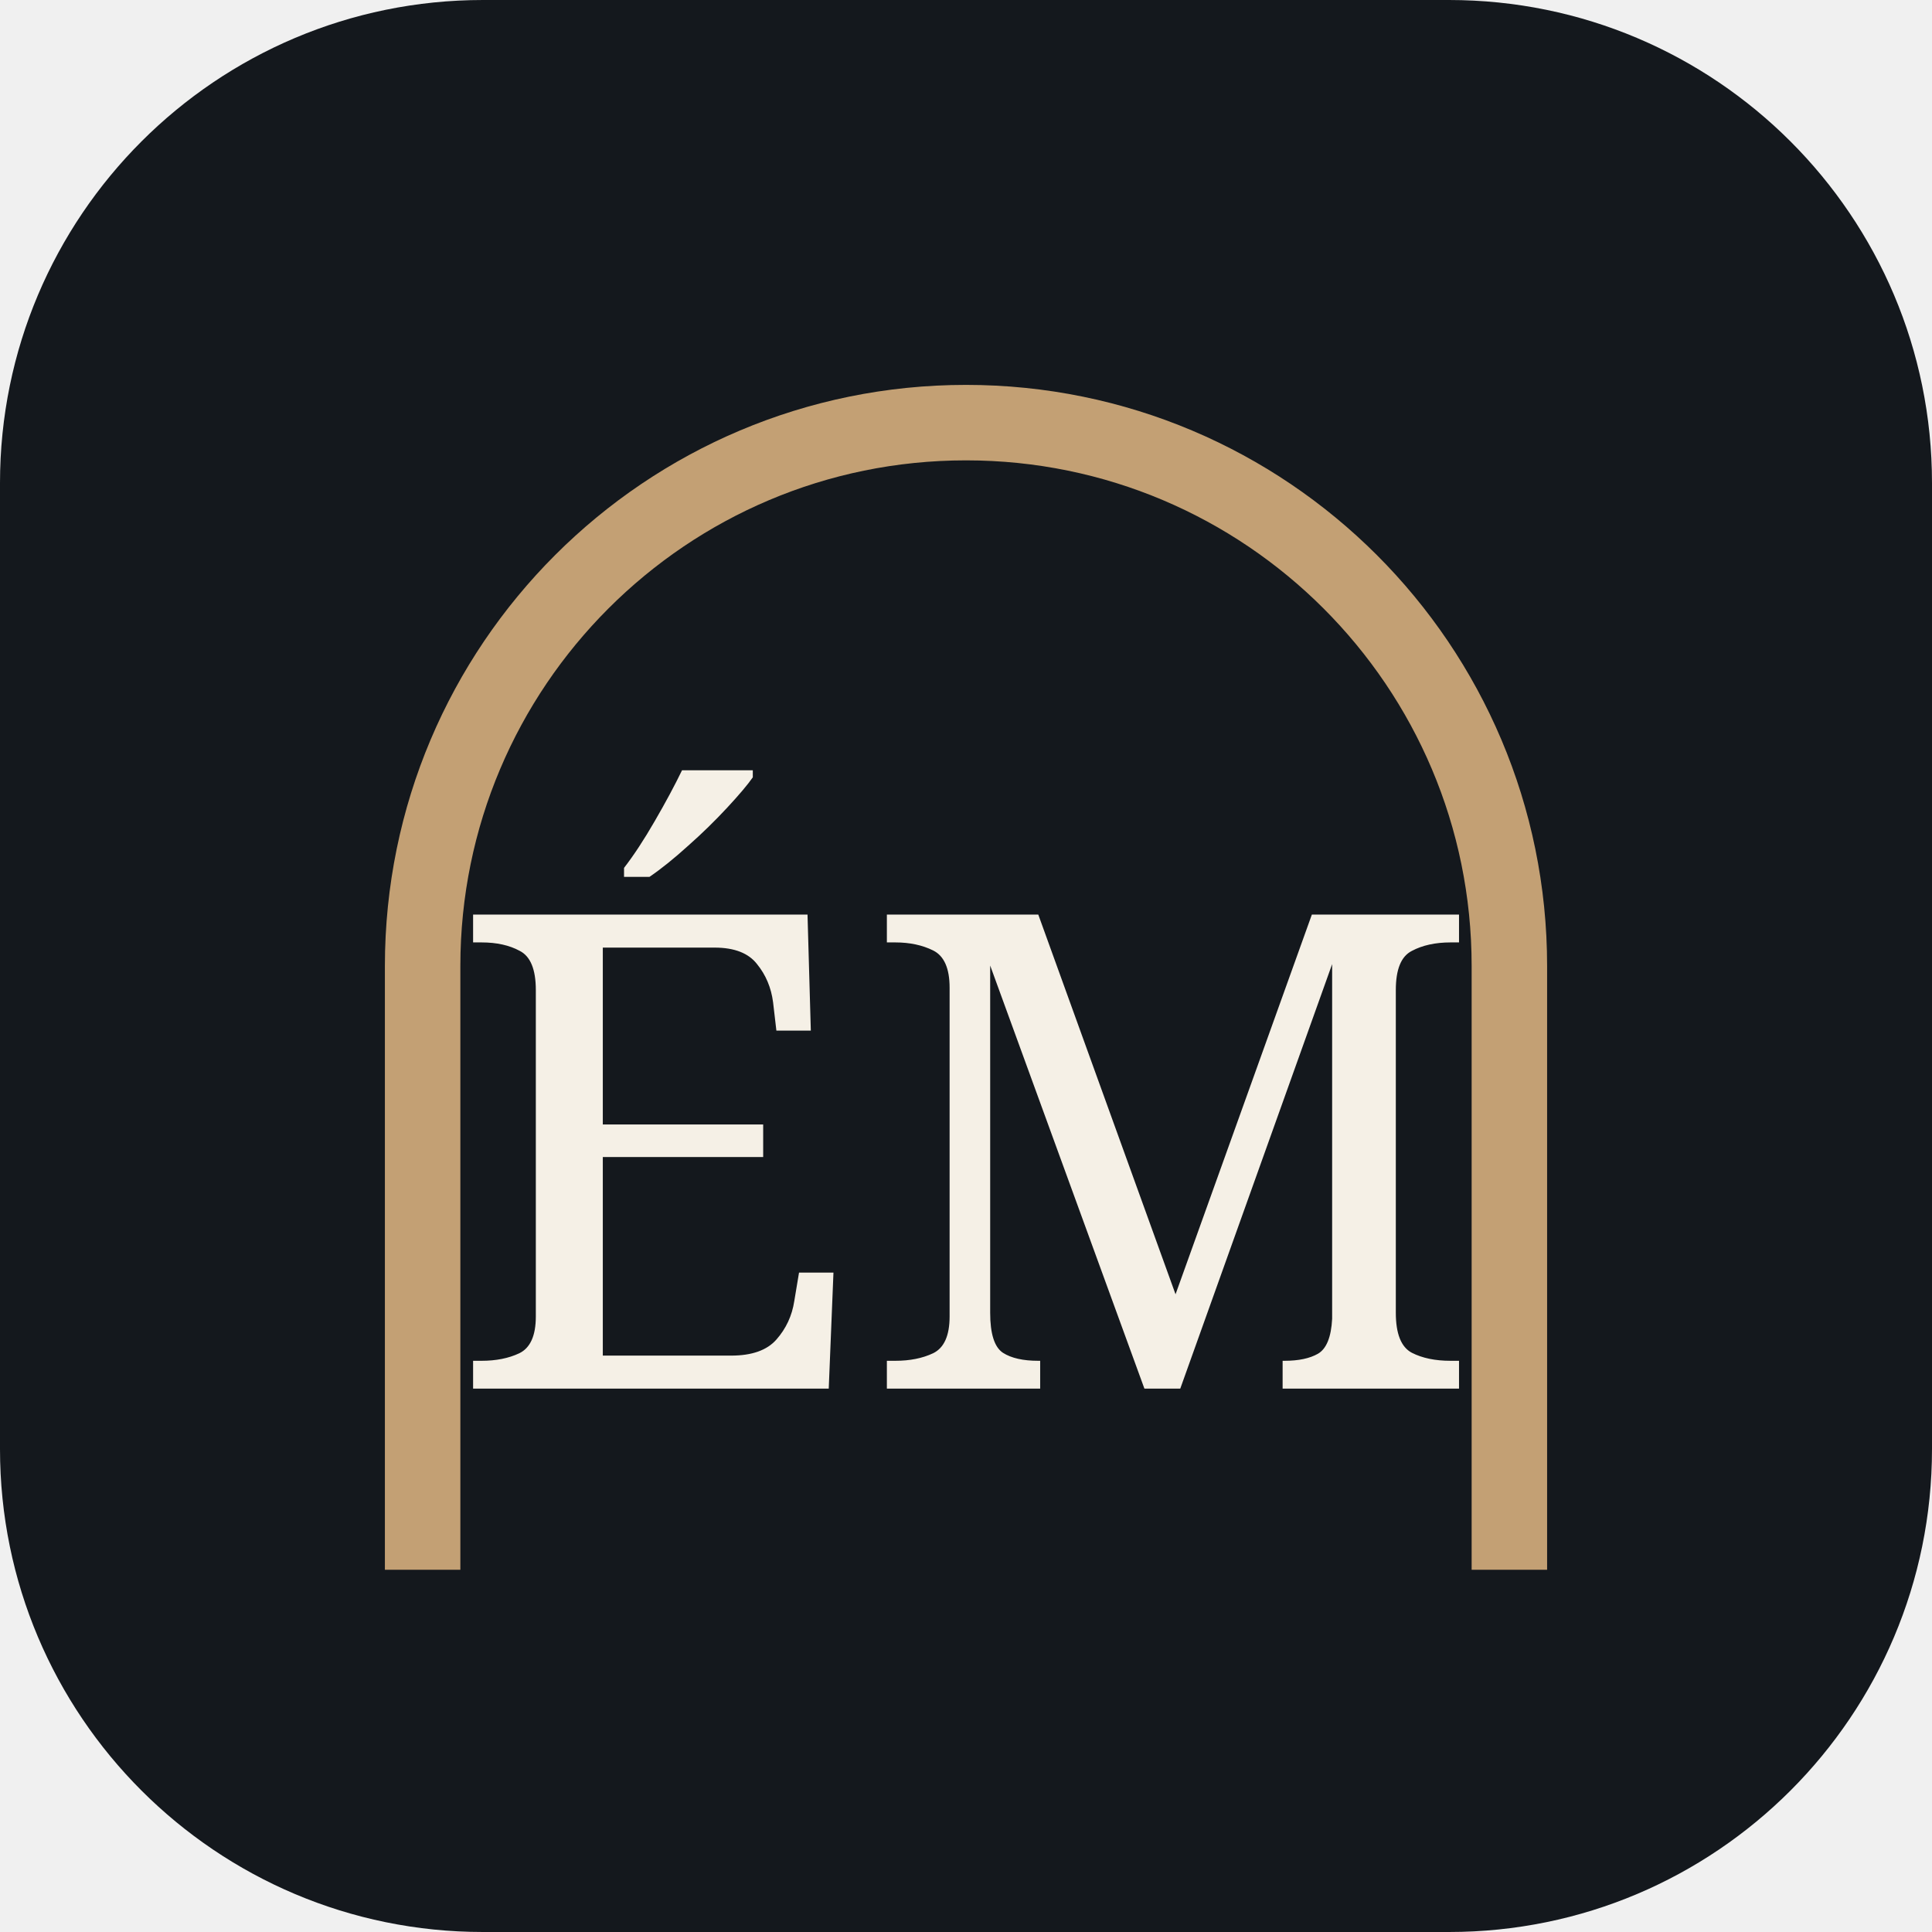
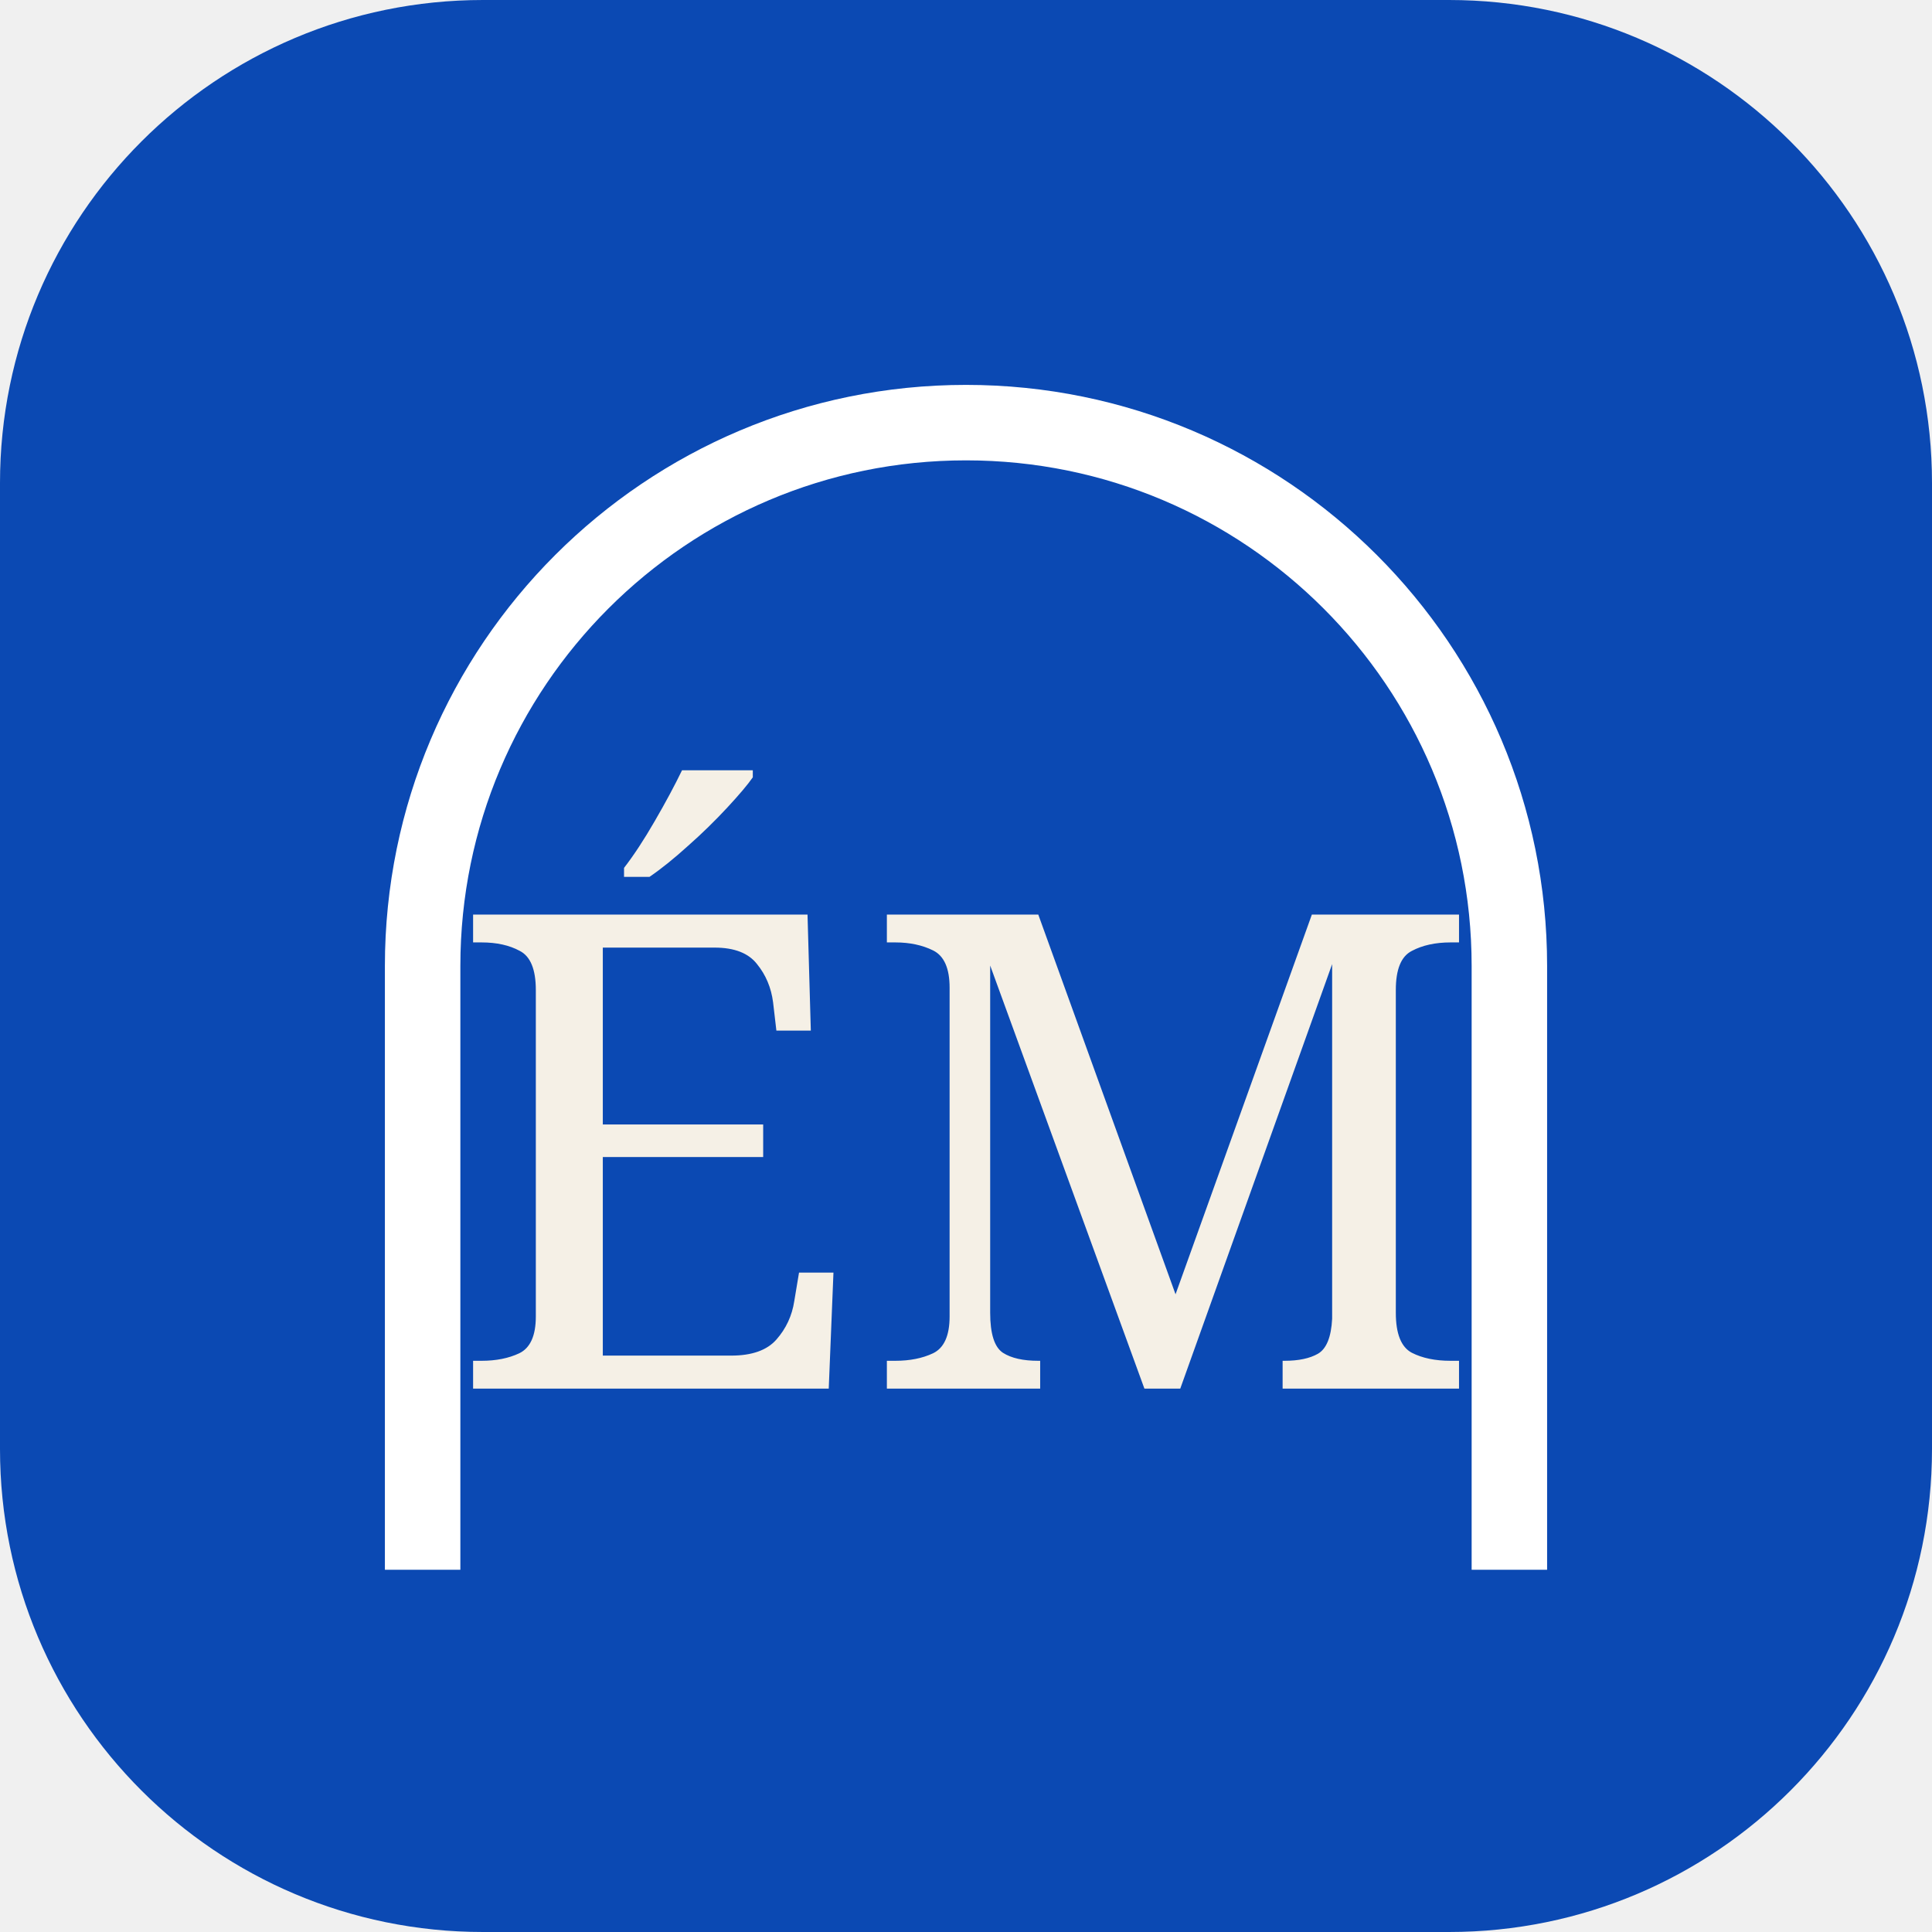
<svg xmlns="http://www.w3.org/2000/svg" viewBox="0 0 64 64">
-   <rect width="64" height="64" rx="16" fill="#14181d" />
-   <path d="M14 52V32a18 18 0 0 1 36 0v20" fill="none" stroke="#c3a074" stroke-width="2.5" />
+   <rect width="64" height="64" rx="16" fill="#0b49b3" />
+   <path d="M14 52V32a18 18 0 0 1 36 0v20" fill="none" stroke="#ffffff" stroke-width="2.5" />
  <text x="32" y="46" text-anchor="middle" font-family="Georgia,serif" font-size="22" fill="#f5f0e6">ÉM</text>
</svg>
